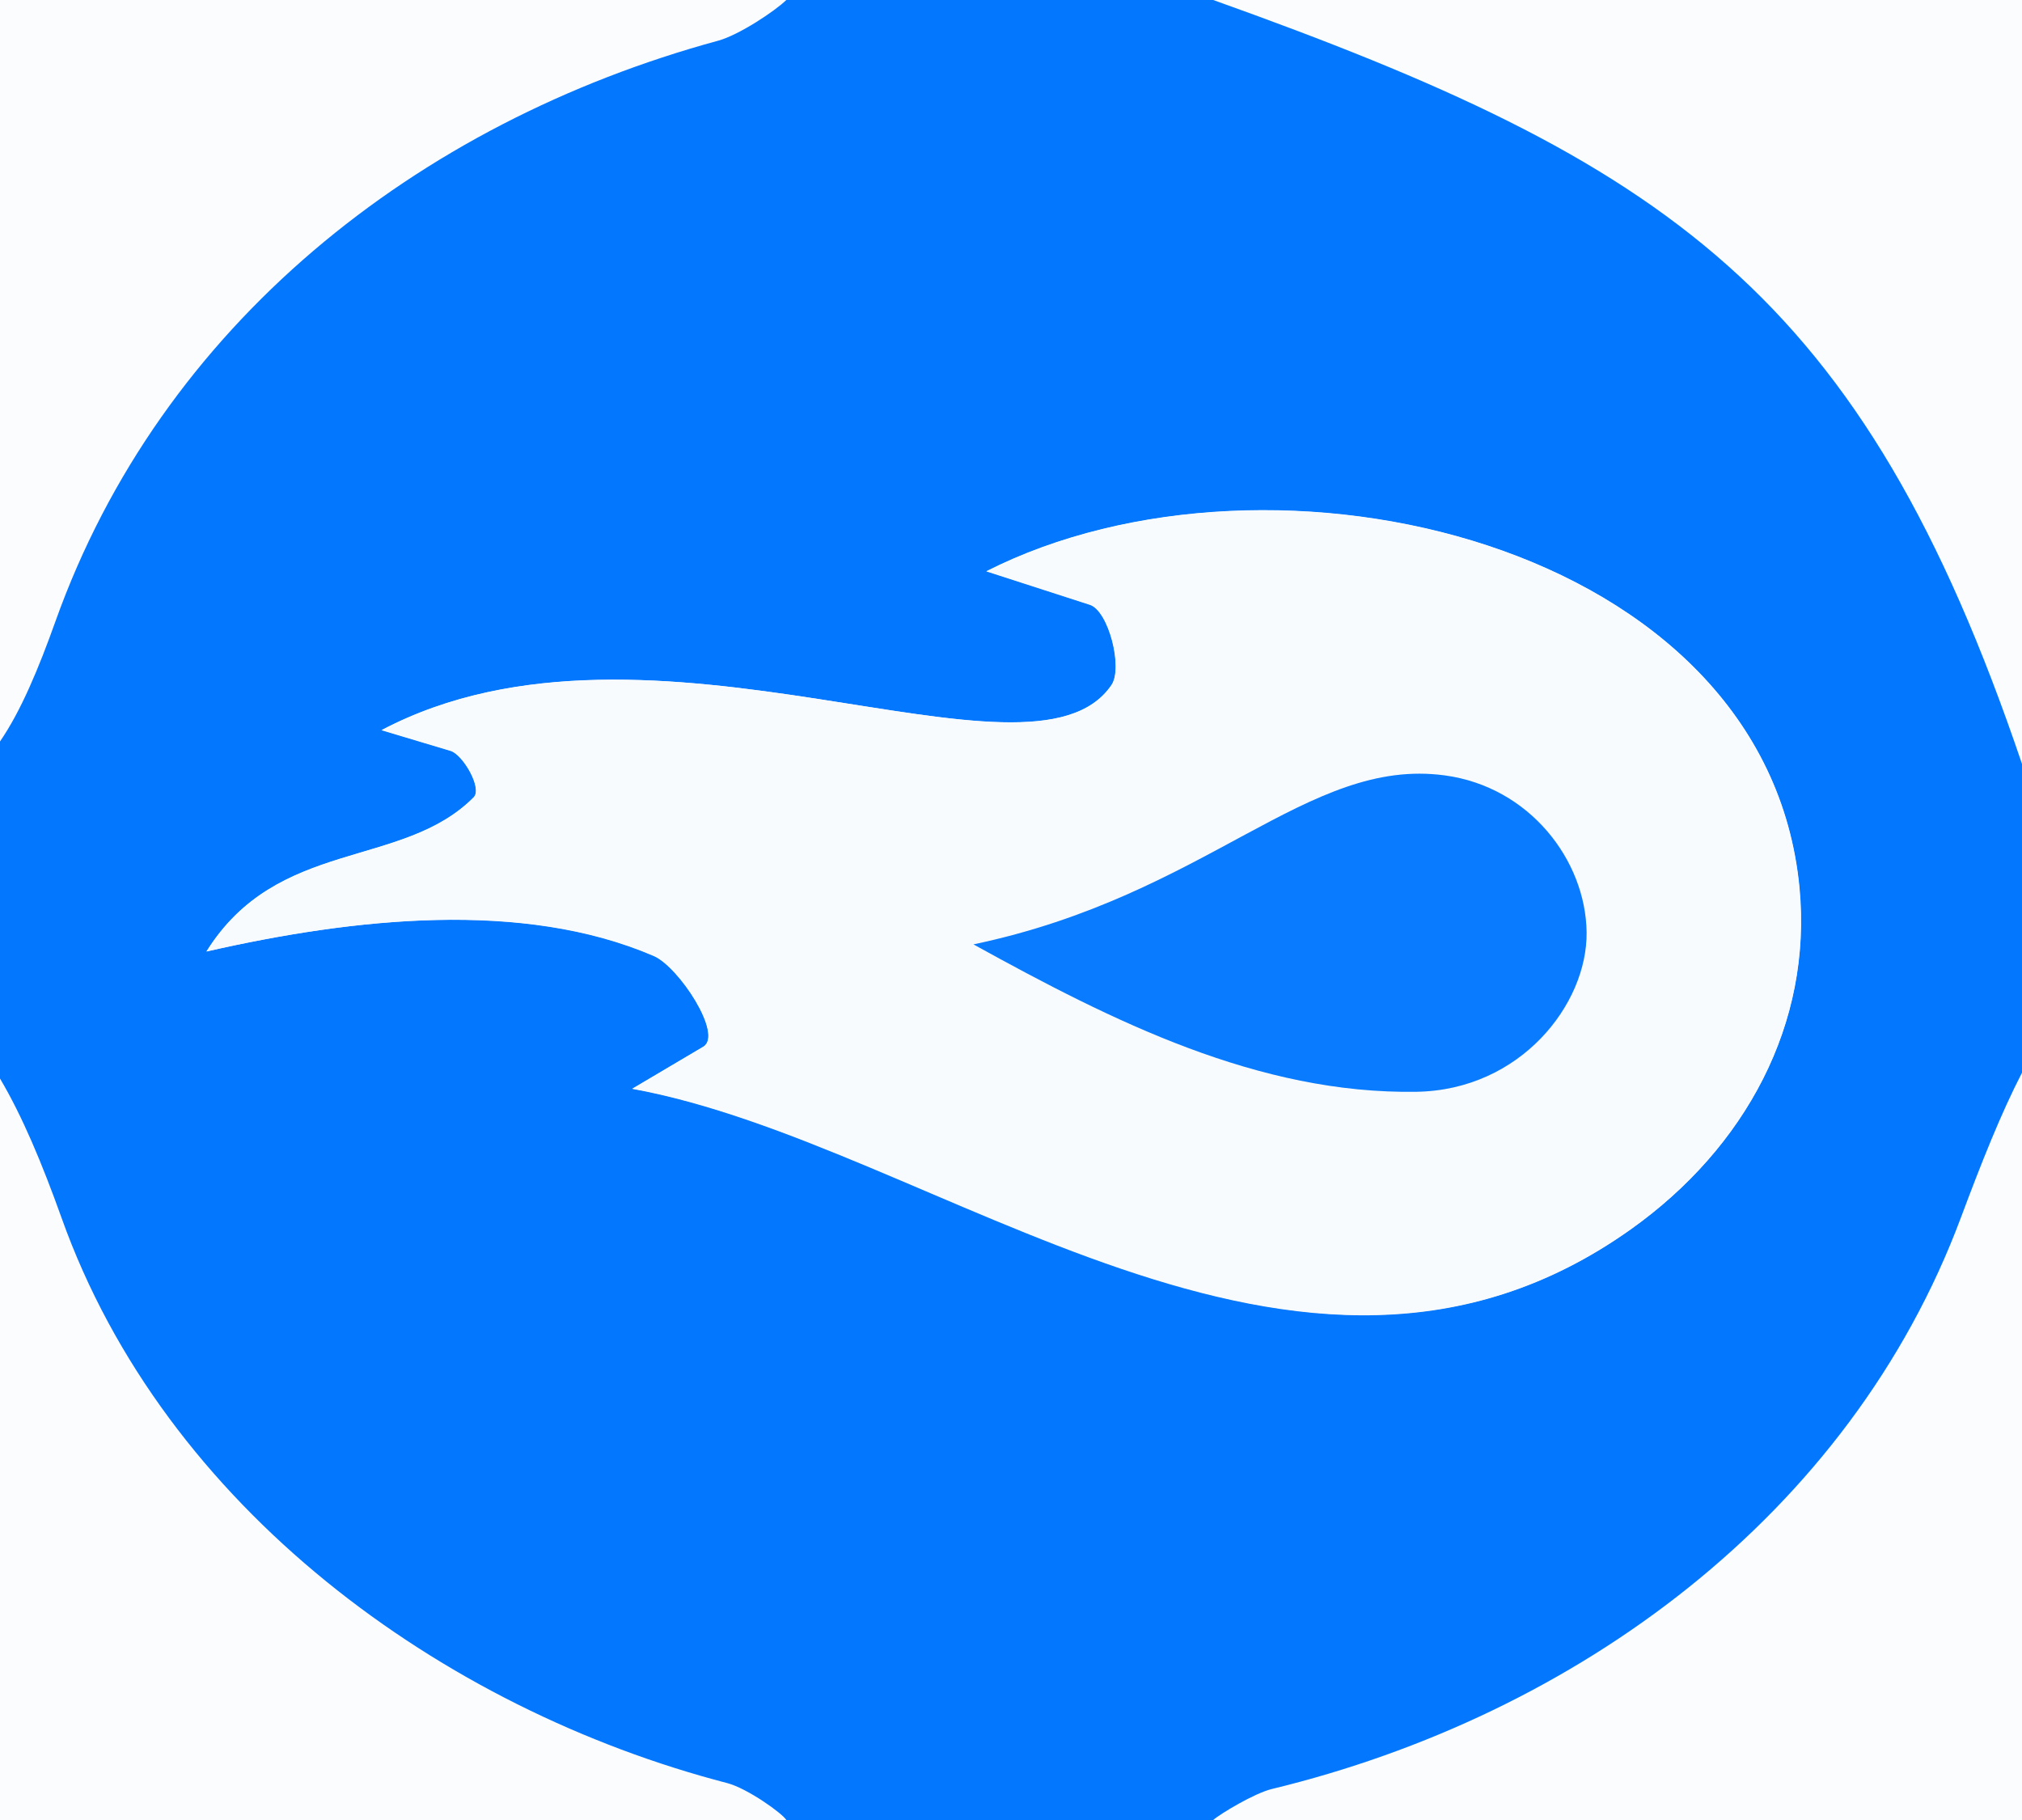
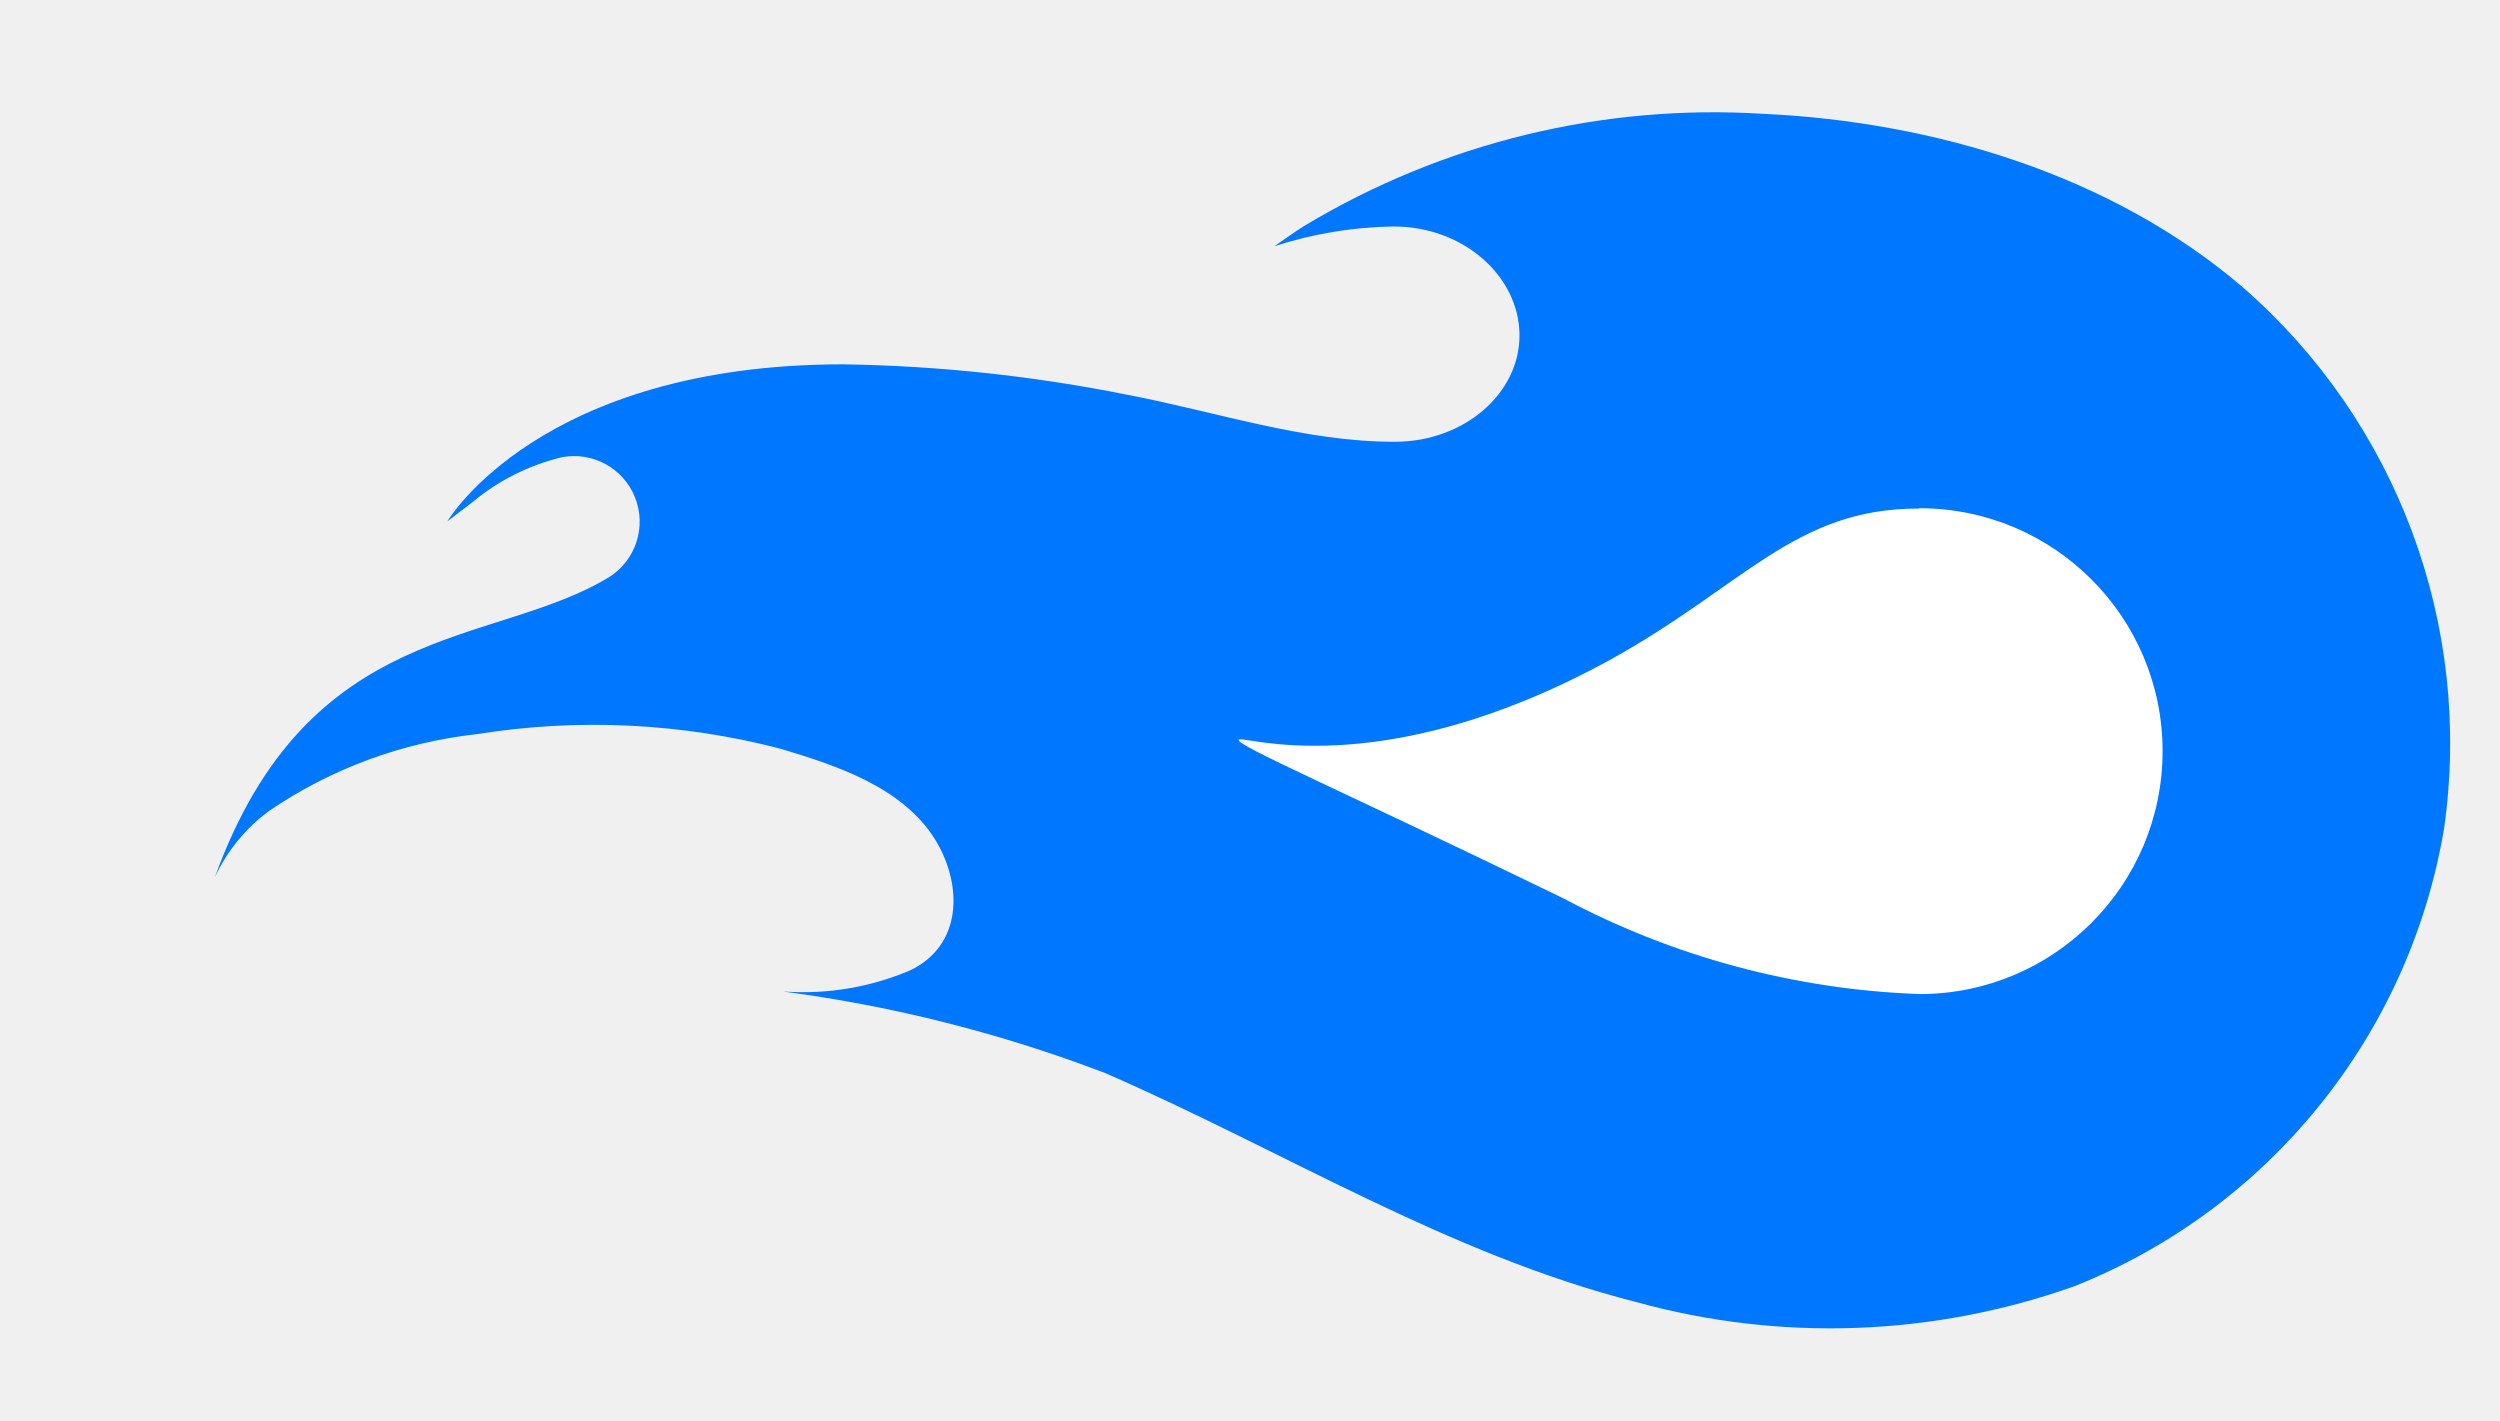
- <svg xmlns="http://www.w3.org/2000/svg" id="Capa_1" viewBox="0 0 90 81">
-   <defs>
-     <style>.st1{fill:#fafcfe}</style>
-   </defs>
-   <path d="M54 0h36v34C82.88 12.97 74.18 7.21 54 0M35 0c-.5.49-2.11 1.56-3.03 1.81-13.44 3.66-24.8 12.68-29.5 25.84-.75 2.1-1.54 4-2.47 5.35V0zM90 47.74V81H54c.3-.27 1.85-1.2 2.61-1.38 13.55-3.28 25.73-12.18 30.67-25.43.92-2.46 1.79-4.63 2.72-6.45M35 81H0V48c.99 1.67 1.87 3.77 2.74 6.2 4.6 12.9 16.93 21.87 29.64 25.16.91.24 2.46 1.35 2.62 1.64" class="st1" />
-   <path d="M54 0c20.18 7.21 28.88 12.97 36 34v13.74c-.94 1.82-1.8 3.99-2.72 6.45-4.94 13.24-17.12 22.15-30.67 25.43-.76.18-2.31 1.11-2.61 1.38H35c-.17-.29-1.72-1.4-2.62-1.64C19.67 76.06 7.34 67.1 2.74 54.2 1.87 51.77.99 49.67 0 48V33c.93-1.35 1.72-3.25 2.47-5.35 4.7-13.16 16.06-22.18 29.5-25.84C32.89 1.56 34.5.49 35 0zM9.19 42.35c6.57-1.5 14.08-2.31 19.91.2 1.11.48 3.1 3.5 2.2 4.04l-3.16 1.87c13.55 2.47 29.64 16.8 44.45 6.25 5.1-3.63 8.07-9.14 7.5-15.18-1.46-15.41-23.48-20.54-36.19-14.1l4.61 1.49c.83.27 1.48 2.8.96 3.57-3.59 5.29-20.48-4.32-32.49 2.01l3.07.92c.55.16 1.43 1.67 1.03 2.07-3.19 3.21-8.74 1.8-11.9 6.87Z" style="fill:#0378fe" />
-   <path d="M9.19 42.35c3.16-5.07 8.71-3.66 11.9-6.87.4-.4-.48-1.91-1.03-2.07l-3.07-.92c12-6.32 28.89 3.29 32.49-2.01.52-.77-.13-3.3-.96-3.57l-4.61-1.49c12.7-6.44 34.72-1.31 36.19 14.1.57 6.04-2.4 11.55-7.5 15.18-14.82 10.54-30.9-3.79-44.45-6.25l3.16-1.87c.9-.53-1.09-3.56-2.2-4.04-5.82-2.51-13.34-1.69-19.91-.2Zm53.85 6.24c4.63-.07 7.62-3.78 7.58-7.1s-2.54-6.47-6.31-6.98c-6.13-.83-10.53 5.33-20.98 7.52 6.23 3.44 12.69 6.67 19.71 6.56" style="fill:#f8fbfe" />
-   <path d="M63.04 48.59c-7.02.11-13.48-3.12-19.71-6.56 10.44-2.19 14.85-8.35 20.98-7.52 3.77.51 6.27 3.78 6.31 6.98s-2.95 7.03-7.58 7.1" style="fill:#087bfe" />
+ <svg xmlns="http://www.w3.org/2000/svg" height="1421" viewBox="-6.889 -3.699 81.967 46.8" width="2500">
+   <path d="m20.7 8.3a51.47 51.47 0 0 1 9.34 1c2.9.55 5.85 1.56 8.83 1.55 2.28 0 4.12-1.6 4.1-3.53s-1.85-3.57-4.17-3.56a13.35 13.35 0 0 0 -3.9.65c.33-.23.66-.47 1-.68a26.14 26.14 0 0 1 15.1-3.68c5.6.26 11.46 2 15.8 5.72a19.9 19.9 0 0 1 6.62 17.82 19.75 19.75 0 0 1 -12.17 15.07 24 24 0 0 1 -14.45.52c-6.2-1.58-11.64-5-17.48-7.54a46.86 46.86 0 0 0 -10.57-2.68h.05a9 9 0 0 0 4.1-.7c1.74-.83 1.73-2.83.83-4.3-1.07-1.73-3.23-2.44-5.1-3a24.36 24.36 0 0 0 -10-.48 15.06 15.06 0 0 0 -6.83 2.52 5.67 5.67 0 0 0 -1.8 2.2c3.08-8.53 9.2-7.57 13-9.9a2.16 2.16 0 0 0 -1.57-3.94 7.24 7.24 0 0 0 -2.92 1.46l-.85.65s3.04-5.17 13.04-5.17z" fill="#07f" />
+   <path d="m23.64 23.78.06.06zm32.46-10.73c-4.08 0-5.76 2.57-10.18 5-7.65 4.18-12.2 2.4-12.2 2.62s3.1 1.53 10.7 5.22a27 27 0 0 0 11.73 3.15 8 8 0 1 0 0-16z" fill="#fff" />
</svg>
